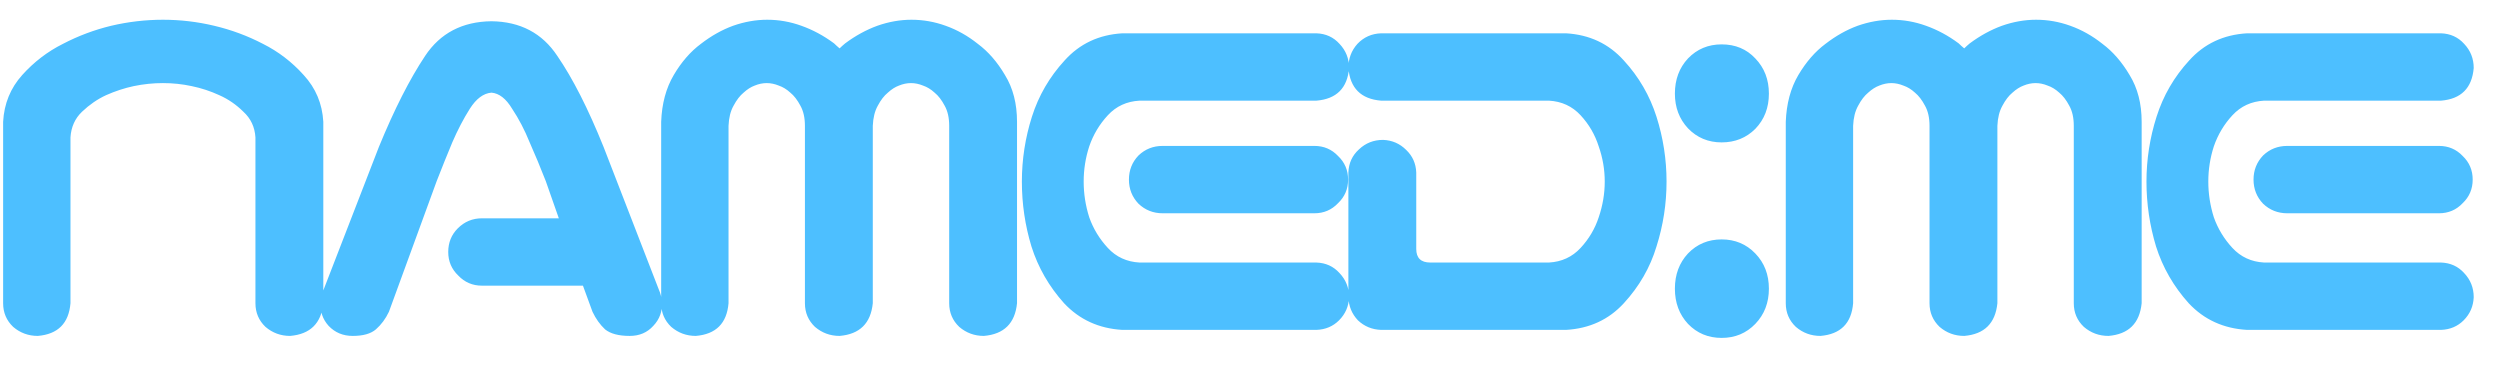
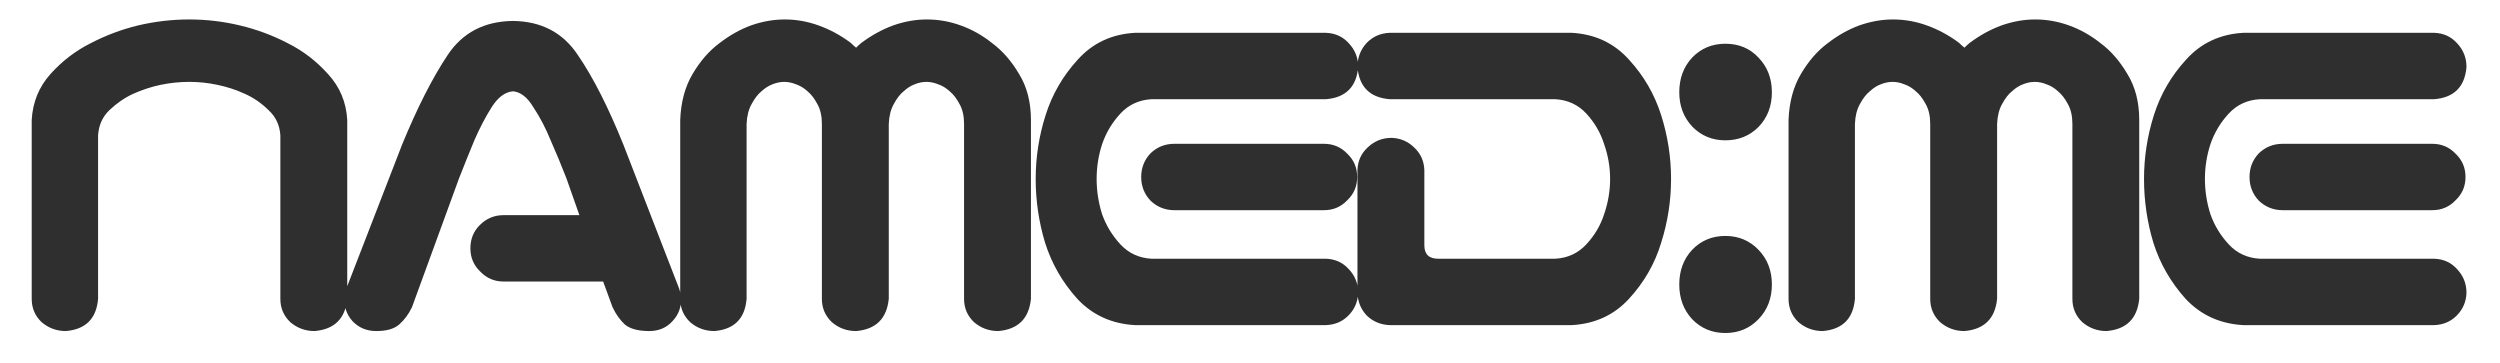
- <svg xmlns="http://www.w3.org/2000/svg" width="68" height="10" viewBox="0 0 68 10" fill="none">
-   <path d="M4.432 0.537C4.906 0.537 5.371 0.592 5.827 0.701C6.292 0.811 6.734 0.975 7.153 1.193C7.572 1.403 7.941 1.686 8.26 2.041C8.588 2.396 8.766 2.82 8.794 3.312V3.887V8.248C8.739 8.795 8.438 9.091 7.891 9.137C7.636 9.137 7.413 9.055 7.221 8.891C7.039 8.717 6.948 8.503 6.948 8.248V3.736C6.93 3.454 6.82 3.221 6.62 3.039C6.428 2.848 6.21 2.697 5.963 2.588C5.726 2.479 5.476 2.396 5.212 2.342C4.956 2.287 4.697 2.26 4.432 2.26C4.168 2.26 3.904 2.287 3.639 2.342C3.384 2.396 3.133 2.479 2.887 2.588C2.65 2.697 2.432 2.848 2.231 3.039C2.04 3.221 1.935 3.454 1.917 3.736V8.248C1.871 8.795 1.575 9.091 1.028 9.137C0.773 9.137 0.549 9.055 0.358 8.891C0.176 8.717 0.085 8.503 0.085 8.248V3.887V3.312C0.112 2.82 0.285 2.396 0.604 2.041C0.923 1.686 1.292 1.403 1.712 1.193C2.131 0.975 2.568 0.811 3.024 0.701C3.489 0.592 3.958 0.537 4.432 0.537ZM12.192 6.854C12.192 6.598 12.279 6.384 12.452 6.211C12.634 6.029 12.853 5.938 13.108 5.938H15.2L14.845 4.926C14.699 4.552 14.553 4.201 14.407 3.873C14.271 3.536 14.111 3.23 13.929 2.957C13.765 2.684 13.578 2.538 13.368 2.52C13.149 2.538 12.954 2.684 12.78 2.957C12.607 3.23 12.448 3.536 12.302 3.873C12.165 4.201 12.024 4.552 11.878 4.926L10.579 8.48C10.488 8.672 10.37 8.831 10.224 8.959C10.087 9.077 9.877 9.137 9.595 9.137C9.33 9.137 9.112 9.046 8.938 8.863C8.774 8.681 8.701 8.462 8.72 8.207C8.729 8.089 8.756 7.979 8.802 7.879L10.306 3.996C10.725 2.975 11.144 2.15 11.563 1.521C11.974 0.902 12.575 0.587 13.368 0.578C14.152 0.587 14.749 0.902 15.159 1.521C15.579 2.132 15.998 2.957 16.417 3.996L17.921 7.879C17.966 7.979 17.994 8.089 18.003 8.207C18.021 8.462 17.944 8.681 17.77 8.863C17.606 9.046 17.392 9.137 17.128 9.137C16.827 9.137 16.604 9.077 16.458 8.959C16.321 8.831 16.207 8.672 16.116 8.48L15.856 7.77H13.108C12.853 7.77 12.639 7.678 12.466 7.496C12.284 7.323 12.192 7.109 12.192 6.854ZM20.869 0.537C21.188 0.537 21.497 0.592 21.798 0.701C22.108 0.811 22.404 0.97 22.687 1.18C22.733 1.225 22.783 1.271 22.837 1.316C22.883 1.271 22.933 1.225 22.988 1.18C23.27 0.97 23.562 0.811 23.863 0.701C24.173 0.592 24.483 0.537 24.792 0.537C25.111 0.537 25.421 0.592 25.722 0.701C26.032 0.811 26.324 0.975 26.597 1.193C26.88 1.403 27.126 1.686 27.335 2.041C27.554 2.396 27.663 2.82 27.663 3.312V8.248C27.609 8.795 27.308 9.091 26.761 9.137C26.506 9.137 26.283 9.055 26.091 8.891C25.909 8.717 25.818 8.503 25.818 8.248V3.422C25.818 3.203 25.777 3.021 25.695 2.875C25.613 2.72 25.522 2.602 25.421 2.52C25.321 2.428 25.216 2.365 25.107 2.328C24.997 2.283 24.888 2.26 24.779 2.26C24.669 2.26 24.56 2.283 24.451 2.328C24.35 2.365 24.25 2.428 24.15 2.52C24.049 2.602 23.958 2.72 23.876 2.875C23.794 3.021 23.749 3.203 23.74 3.422V8.248C23.685 8.795 23.384 9.091 22.837 9.137C22.582 9.137 22.359 9.055 22.167 8.891C21.985 8.717 21.894 8.503 21.894 8.248V3.422C21.894 3.203 21.853 3.021 21.771 2.875C21.689 2.72 21.598 2.602 21.497 2.52C21.397 2.428 21.292 2.365 21.183 2.328C21.074 2.283 20.964 2.26 20.855 2.26C20.745 2.26 20.636 2.283 20.527 2.328C20.427 2.365 20.326 2.428 20.226 2.52C20.126 2.602 20.035 2.72 19.953 2.875C19.87 3.021 19.825 3.203 19.816 3.422V8.248C19.77 8.795 19.474 9.091 18.927 9.137C18.672 9.137 18.449 9.055 18.257 8.891C18.075 8.717 17.984 8.503 17.984 8.248V3.312C18.002 2.82 18.116 2.396 18.326 2.041C18.535 1.686 18.781 1.403 19.064 1.193C19.346 0.975 19.638 0.811 19.939 0.701C20.249 0.592 20.559 0.537 20.869 0.537ZM30.529 0.906H31.158H35.806C36.062 0.915 36.271 1.011 36.435 1.193C36.608 1.376 36.695 1.594 36.695 1.85C36.65 2.396 36.353 2.693 35.806 2.738H30.994C30.648 2.757 30.36 2.889 30.133 3.135C29.905 3.381 29.736 3.663 29.627 3.982C29.526 4.292 29.476 4.611 29.476 4.939C29.476 5.268 29.526 5.591 29.627 5.91C29.736 6.22 29.905 6.498 30.133 6.744C30.36 6.99 30.648 7.122 30.994 7.141H35.806C36.062 7.15 36.271 7.245 36.435 7.428C36.608 7.61 36.695 7.829 36.695 8.084C36.686 8.33 36.595 8.54 36.422 8.713C36.258 8.877 36.053 8.964 35.806 8.973H30.789H30.529C29.891 8.936 29.362 8.695 28.943 8.248C28.533 7.792 28.237 7.277 28.055 6.703C27.881 6.129 27.795 5.541 27.795 4.939C27.795 4.338 27.886 3.75 28.068 3.176C28.25 2.602 28.547 2.091 28.957 1.645C29.367 1.189 29.891 0.943 30.529 0.906ZM36.668 4.885C36.668 5.14 36.577 5.354 36.394 5.527C36.221 5.71 36.007 5.801 35.752 5.801H31.623C31.368 5.801 31.149 5.714 30.967 5.541C30.793 5.359 30.707 5.14 30.707 4.885C30.707 4.63 30.793 4.411 30.967 4.229C31.149 4.055 31.368 3.969 31.623 3.969H35.752C36.007 3.969 36.221 4.06 36.394 4.242C36.577 4.415 36.668 4.63 36.668 4.885ZM42.596 0.906C43.234 0.943 43.758 1.189 44.168 1.645C44.578 2.091 44.874 2.602 45.057 3.176C45.239 3.75 45.33 4.338 45.33 4.939C45.33 5.541 45.239 6.129 45.057 6.703C44.884 7.277 44.587 7.792 44.168 8.248C43.758 8.695 43.234 8.936 42.596 8.973H37.565C37.319 8.964 37.109 8.877 36.936 8.713C36.772 8.54 36.685 8.33 36.676 8.084V4.693C36.685 4.438 36.781 4.229 36.963 4.064C37.145 3.891 37.364 3.805 37.619 3.805C37.865 3.814 38.075 3.905 38.248 4.078C38.421 4.242 38.513 4.447 38.522 4.693V6.771C38.522 7.018 38.649 7.141 38.904 7.141H42.131C42.477 7.122 42.764 6.99 42.992 6.744C43.22 6.498 43.384 6.22 43.485 5.91C43.594 5.591 43.649 5.268 43.649 4.939C43.649 4.611 43.594 4.292 43.485 3.982C43.384 3.663 43.22 3.381 42.992 3.135C42.764 2.889 42.477 2.757 42.131 2.738H37.565C37.018 2.693 36.722 2.396 36.676 1.85C36.676 1.594 36.758 1.376 36.922 1.193C37.095 1.011 37.309 0.915 37.565 0.906H42.596ZM46.829 3.873C46.464 3.873 46.159 3.745 45.913 3.49C45.676 3.235 45.557 2.921 45.557 2.547C45.557 2.164 45.676 1.845 45.913 1.59C46.159 1.335 46.464 1.207 46.829 1.207C47.202 1.207 47.508 1.335 47.745 1.59C47.991 1.845 48.114 2.164 48.114 2.547C48.114 2.93 47.991 3.249 47.745 3.504C47.499 3.75 47.193 3.873 46.829 3.873ZM46.829 9.191C46.464 9.191 46.159 9.064 45.913 8.809C45.676 8.553 45.557 8.234 45.557 7.852C45.557 7.469 45.676 7.15 45.913 6.895C46.159 6.639 46.464 6.512 46.829 6.512C47.193 6.512 47.499 6.639 47.745 6.895C47.991 7.15 48.114 7.469 48.114 7.852C48.114 8.234 47.991 8.553 47.745 8.809C47.499 9.064 47.193 9.191 46.829 9.191ZM51.458 0.537C51.777 0.537 52.087 0.592 52.388 0.701C52.698 0.811 52.994 0.97 53.276 1.18C53.322 1.225 53.372 1.271 53.427 1.316C53.472 1.271 53.523 1.225 53.577 1.18C53.86 0.97 54.151 0.811 54.452 0.701C54.762 0.592 55.072 0.537 55.382 0.537C55.701 0.537 56.011 0.592 56.312 0.701C56.621 0.811 56.913 0.975 57.187 1.193C57.469 1.403 57.715 1.686 57.925 2.041C58.144 2.396 58.253 2.82 58.253 3.312V8.248C58.198 8.795 57.898 9.091 57.351 9.137C57.095 9.137 56.872 9.055 56.681 8.891C56.498 8.717 56.407 8.503 56.407 8.248V3.422C56.407 3.203 56.366 3.021 56.284 2.875C56.202 2.72 56.111 2.602 56.011 2.52C55.91 2.428 55.806 2.365 55.696 2.328C55.587 2.283 55.477 2.26 55.368 2.26C55.259 2.26 55.149 2.283 55.04 2.328C54.94 2.365 54.84 2.428 54.739 2.52C54.639 2.602 54.548 2.72 54.466 2.875C54.384 3.021 54.338 3.203 54.329 3.422V8.248C54.274 8.795 53.974 9.091 53.427 9.137C53.172 9.137 52.948 9.055 52.757 8.891C52.575 8.717 52.483 8.503 52.483 8.248V3.422C52.483 3.203 52.442 3.021 52.36 2.875C52.278 2.72 52.187 2.602 52.087 2.52C51.987 2.428 51.882 2.365 51.773 2.328C51.663 2.283 51.554 2.26 51.444 2.26C51.335 2.26 51.226 2.283 51.116 2.328C51.016 2.365 50.916 2.428 50.815 2.52C50.715 2.602 50.624 2.72 50.542 2.875C50.46 3.021 50.414 3.203 50.405 3.422V8.248C50.36 8.795 50.063 9.091 49.517 9.137C49.261 9.137 49.038 9.055 48.847 8.891C48.664 8.717 48.573 8.503 48.573 8.248V3.312C48.592 2.82 48.705 2.396 48.915 2.041C49.125 1.686 49.371 1.403 49.653 1.193C49.936 0.975 50.227 0.811 50.528 0.701C50.838 0.592 51.148 0.537 51.458 0.537ZM61.119 0.906H61.748H66.396C66.651 0.915 66.861 1.011 67.025 1.193C67.198 1.376 67.285 1.594 67.285 1.85C67.239 2.396 66.943 2.693 66.396 2.738H61.583C61.237 2.757 60.95 2.889 60.722 3.135C60.494 3.381 60.326 3.663 60.216 3.982C60.116 4.292 60.066 4.611 60.066 4.939C60.066 5.268 60.116 5.591 60.216 5.91C60.326 6.22 60.494 6.498 60.722 6.744C60.95 6.99 61.237 7.122 61.583 7.141H66.396C66.651 7.15 66.861 7.245 67.025 7.428C67.198 7.61 67.285 7.829 67.285 8.084C67.275 8.33 67.184 8.54 67.011 8.713C66.847 8.877 66.642 8.964 66.396 8.973H61.378H61.119C60.48 8.936 59.952 8.695 59.533 8.248C59.123 7.792 58.826 7.277 58.644 6.703C58.471 6.129 58.384 5.541 58.384 4.939C58.384 4.338 58.475 3.75 58.658 3.176C58.84 2.602 59.136 2.091 59.546 1.645C59.956 1.189 60.48 0.943 61.119 0.906ZM67.257 4.885C67.257 5.14 67.166 5.354 66.984 5.527C66.811 5.71 66.596 5.801 66.341 5.801H62.212C61.957 5.801 61.738 5.714 61.556 5.541C61.383 5.359 61.296 5.14 61.296 4.885C61.296 4.63 61.383 4.411 61.556 4.229C61.738 4.055 61.957 3.969 62.212 3.969H66.341C66.596 3.969 66.811 4.06 66.984 4.242C67.166 4.415 67.257 4.63 67.257 4.885Z" fill="#4DBFFF" />
+ <svg xmlns="http://www.w3.org/2000/svg" width="69" height="10" viewBox="0 0 69 10" fill="none">
+   <path d="M5.223 0.537C5.697 0.537 6.161 0.592 6.617 0.701C7.082 0.811 7.524 0.975 7.943 1.193C8.363 1.403 8.732 1.686 9.051 2.041C9.379 2.396 9.557 2.82 9.584 3.312V3.887V8.248C9.529 8.795 9.229 9.091 8.682 9.137C8.426 9.137 8.203 9.055 8.012 8.891C7.829 8.717 7.738 8.503 7.738 8.248V3.736C7.72 3.454 7.611 3.221 7.41 3.039C7.219 2.848 7 2.697 6.754 2.588C6.517 2.479 6.266 2.396 6.002 2.342C5.747 2.287 5.487 2.26 5.223 2.26C4.958 2.26 4.694 2.287 4.43 2.342C4.174 2.396 3.924 2.479 3.678 2.588C3.441 2.697 3.222 2.848 3.021 3.039C2.83 3.221 2.725 3.454 2.707 3.736V8.248C2.661 8.795 2.365 9.091 1.818 9.137C1.563 9.137 1.34 9.055 1.148 8.891C0.966 8.717 0.875 8.503 0.875 8.248V3.887V3.312C0.902 2.82 1.076 2.396 1.395 2.041C1.714 1.686 2.083 1.403 2.502 1.193C2.921 0.975 3.359 0.811 3.814 0.701C4.279 0.592 4.749 0.537 5.223 0.537ZM12.983 6.854C12.983 6.598 13.069 6.384 13.243 6.211C13.425 6.029 13.644 5.938 13.899 5.938H15.991L15.635 4.926C15.489 4.552 15.344 4.201 15.198 3.873C15.061 3.536 14.901 3.23 14.719 2.957C14.555 2.684 14.368 2.538 14.159 2.52C13.94 2.538 13.744 2.684 13.571 2.957C13.398 3.23 13.238 3.536 13.092 3.873C12.956 4.201 12.814 4.552 12.668 4.926L11.37 8.48C11.278 8.672 11.16 8.831 11.014 8.959C10.877 9.077 10.668 9.137 10.385 9.137C10.121 9.137 9.902 9.046 9.729 8.863C9.565 8.681 9.492 8.462 9.51 8.207C9.519 8.089 9.547 7.979 9.592 7.879L11.096 3.996C11.515 2.975 11.935 2.15 12.354 1.521C12.764 0.902 13.366 0.587 14.159 0.578C14.942 0.587 15.54 0.902 15.95 1.521C16.369 2.132 16.788 2.957 17.207 3.996L18.711 7.879C18.757 7.979 18.784 8.089 18.793 8.207C18.812 8.462 18.734 8.681 18.561 8.863C18.397 9.046 18.183 9.137 17.918 9.137C17.618 9.137 17.394 9.077 17.248 8.959C17.112 8.831 16.998 8.672 16.907 8.48L16.647 7.77H13.899C13.644 7.77 13.429 7.678 13.256 7.496C13.074 7.323 12.983 7.109 12.983 6.854ZM21.659 0.537C21.978 0.537 22.288 0.592 22.589 0.701C22.899 0.811 23.195 0.97 23.477 1.18C23.523 1.225 23.573 1.271 23.628 1.316C23.673 1.271 23.723 1.225 23.778 1.18C24.061 0.97 24.352 0.811 24.653 0.701C24.963 0.592 25.273 0.537 25.583 0.537C25.902 0.537 26.212 0.592 26.512 0.701C26.822 0.811 27.114 0.975 27.387 1.193C27.67 1.403 27.916 1.686 28.126 2.041C28.345 2.396 28.454 2.82 28.454 3.312V8.248C28.399 8.795 28.098 9.091 27.552 9.137C27.296 9.137 27.073 9.055 26.882 8.891C26.699 8.717 26.608 8.503 26.608 8.248V3.422C26.608 3.203 26.567 3.021 26.485 2.875C26.403 2.72 26.312 2.602 26.212 2.52C26.111 2.428 26.007 2.365 25.897 2.328C25.788 2.283 25.678 2.26 25.569 2.26C25.46 2.26 25.35 2.283 25.241 2.328C25.141 2.365 25.041 2.428 24.94 2.52C24.84 2.602 24.749 2.72 24.667 2.875C24.585 3.021 24.539 3.203 24.53 3.422V8.248C24.475 8.795 24.175 9.091 23.628 9.137C23.372 9.137 23.149 9.055 22.958 8.891C22.776 8.717 22.684 8.503 22.684 8.248V3.422C22.684 3.203 22.643 3.021 22.561 2.875C22.479 2.72 22.388 2.602 22.288 2.52C22.188 2.428 22.083 2.365 21.973 2.328C21.864 2.283 21.755 2.26 21.645 2.26C21.536 2.26 21.427 2.283 21.317 2.328C21.217 2.365 21.117 2.428 21.016 2.52C20.916 2.602 20.825 2.72 20.743 2.875C20.661 3.021 20.615 3.203 20.606 3.422V8.248C20.561 8.795 20.265 9.091 19.718 9.137C19.462 9.137 19.239 9.055 19.048 8.891C18.865 8.717 18.774 8.503 18.774 8.248V3.312C18.792 2.82 18.906 2.396 19.116 2.041C19.326 1.686 19.572 1.403 19.854 1.193C20.137 0.975 20.428 0.811 20.729 0.701C21.039 0.592 21.349 0.537 21.659 0.537ZM31.32 0.906H31.948H36.597C36.852 0.915 37.062 1.011 37.226 1.193C37.399 1.376 37.486 1.594 37.486 1.85C37.44 2.396 37.144 2.693 36.597 2.738H31.784C31.438 2.757 31.151 2.889 30.923 3.135C30.695 3.381 30.527 3.663 30.417 3.982C30.317 4.292 30.267 4.611 30.267 4.939C30.267 5.268 30.317 5.591 30.417 5.91C30.527 6.22 30.695 6.498 30.923 6.744C31.151 6.99 31.438 7.122 31.784 7.141H36.597C36.852 7.15 37.062 7.245 37.226 7.428C37.399 7.61 37.486 7.829 37.486 8.084C37.476 8.33 37.385 8.54 37.212 8.713C37.048 8.877 36.843 8.964 36.597 8.973H31.579H31.32C30.681 8.936 30.153 8.695 29.734 8.248C29.323 7.792 29.027 7.277 28.845 6.703C28.672 6.129 28.585 5.541 28.585 4.939C28.585 4.338 28.676 3.75 28.859 3.176C29.041 2.602 29.337 2.091 29.747 1.645C30.157 1.189 30.681 0.943 31.32 0.906ZM37.458 4.885C37.458 5.14 37.367 5.354 37.185 5.527C37.012 5.71 36.797 5.801 36.542 5.801H32.413C32.158 5.801 31.939 5.714 31.757 5.541C31.584 5.359 31.497 5.14 31.497 4.885C31.497 4.63 31.584 4.411 31.757 4.229C31.939 4.055 32.158 3.969 32.413 3.969H36.542C36.797 3.969 37.012 4.06 37.185 4.242C37.367 4.415 37.458 4.63 37.458 4.885ZM43.386 0.906C44.024 0.943 44.548 1.189 44.959 1.645C45.369 2.091 45.665 2.602 45.847 3.176C46.03 3.75 46.121 4.338 46.121 4.939C46.121 5.541 46.03 6.129 45.847 6.703C45.674 7.277 45.378 7.792 44.959 8.248C44.548 8.695 44.024 8.936 43.386 8.973H38.355C38.109 8.964 37.899 8.877 37.726 8.713C37.562 8.54 37.475 8.33 37.466 8.084V4.693C37.475 4.438 37.571 4.229 37.754 4.064C37.936 3.891 38.155 3.805 38.41 3.805C38.656 3.814 38.865 3.905 39.039 4.078C39.212 4.242 39.303 4.447 39.312 4.693V6.771C39.312 7.018 39.44 7.141 39.695 7.141H42.922C43.268 7.122 43.555 6.99 43.783 6.744C44.011 6.498 44.175 6.22 44.275 5.91C44.384 5.591 44.439 5.268 44.439 4.939C44.439 4.611 44.384 4.292 44.275 3.982C44.175 3.663 44.011 3.381 43.783 3.135C43.555 2.889 43.268 2.757 42.922 2.738H38.355C37.808 2.693 37.512 2.396 37.466 1.85C37.466 1.594 37.548 1.376 37.712 1.193C37.886 1.011 38.1 0.915 38.355 0.906H43.386ZM47.619 3.873C47.255 3.873 46.949 3.745 46.703 3.49C46.466 3.235 46.348 2.921 46.348 2.547C46.348 2.164 46.466 1.845 46.703 1.59C46.949 1.335 47.255 1.207 47.619 1.207C47.993 1.207 48.298 1.335 48.535 1.59C48.781 1.845 48.904 2.164 48.904 2.547C48.904 2.93 48.781 3.249 48.535 3.504C48.289 3.75 47.984 3.873 47.619 3.873ZM47.619 9.191C47.255 9.191 46.949 9.064 46.703 8.809C46.466 8.553 46.348 8.234 46.348 7.852C46.348 7.469 46.466 7.15 46.703 6.895C46.949 6.639 47.255 6.512 47.619 6.512C47.984 6.512 48.289 6.639 48.535 6.895C48.781 7.15 48.904 7.469 48.904 7.852C48.904 8.234 48.781 8.553 48.535 8.809C48.289 9.064 47.984 9.191 47.619 9.191ZM52.248 0.537C52.567 0.537 52.877 0.592 53.178 0.701C53.488 0.811 53.784 0.97 54.067 1.18C54.112 1.225 54.163 1.271 54.217 1.316C54.263 1.271 54.313 1.225 54.368 1.18C54.65 0.97 54.942 0.811 55.243 0.701C55.553 0.592 55.862 0.537 56.172 0.537C56.491 0.537 56.801 0.592 57.102 0.701C57.412 0.811 57.703 0.975 57.977 1.193C58.26 1.403 58.506 1.686 58.715 2.041C58.934 2.396 59.043 2.82 59.043 3.312V8.248C58.989 8.795 58.688 9.091 58.141 9.137C57.886 9.137 57.663 9.055 57.471 8.891C57.289 8.717 57.198 8.503 57.198 8.248V3.422C57.198 3.203 57.157 3.021 57.075 2.875C56.993 2.72 56.901 2.602 56.801 2.52C56.701 2.428 56.596 2.365 56.487 2.328C56.377 2.283 56.268 2.26 56.159 2.26C56.049 2.26 55.94 2.283 55.831 2.328C55.73 2.365 55.63 2.428 55.53 2.52C55.429 2.602 55.338 2.72 55.256 2.875C55.174 3.021 55.129 3.203 55.12 3.422V8.248C55.065 8.795 54.764 9.091 54.217 9.137C53.962 9.137 53.739 9.055 53.547 8.891C53.365 8.717 53.274 8.503 53.274 8.248V3.422C53.274 3.203 53.233 3.021 53.151 2.875C53.069 2.72 52.978 2.602 52.877 2.52C52.777 2.428 52.672 2.365 52.563 2.328C52.453 2.283 52.344 2.26 52.235 2.26C52.125 2.26 52.016 2.283 51.907 2.328C51.806 2.365 51.706 2.428 51.606 2.52C51.506 2.602 51.414 2.72 51.332 2.875C51.25 3.021 51.205 3.203 51.196 3.422V8.248C51.15 8.795 50.854 9.091 50.307 9.137C50.052 9.137 49.828 9.055 49.637 8.891C49.455 8.717 49.364 8.503 49.364 8.248V3.312C49.382 2.82 49.496 2.396 49.706 2.041C49.915 1.686 50.161 1.403 50.444 1.193C50.726 0.975 51.018 0.811 51.319 0.701C51.629 0.592 51.938 0.537 52.248 0.537ZM61.909 0.906H62.538H67.186C67.442 0.915 67.651 1.011 67.815 1.193C67.988 1.376 68.075 1.594 68.075 1.85C68.029 2.396 67.733 2.693 67.186 2.738H62.374C62.028 2.757 61.74 2.889 61.513 3.135C61.285 3.381 61.116 3.663 61.007 3.982C60.906 4.292 60.856 4.611 60.856 4.939C60.856 5.268 60.906 5.591 61.007 5.91C61.116 6.22 61.285 6.498 61.513 6.744C61.74 6.99 62.028 7.122 62.374 7.141H67.186C67.442 7.15 67.651 7.245 67.815 7.428C67.988 7.61 68.075 7.829 68.075 8.084C68.066 8.33 67.975 8.54 67.802 8.713C67.638 8.877 67.432 8.964 67.186 8.973H62.169H61.909C61.271 8.936 60.742 8.695 60.323 8.248C59.913 7.792 59.617 7.277 59.434 6.703C59.261 6.129 59.175 5.541 59.175 4.939C59.175 4.338 59.266 3.75 59.448 3.176C59.63 2.602 59.927 2.091 60.337 1.645C60.747 1.189 61.271 0.943 61.909 0.906ZM68.048 4.885C68.048 5.14 67.957 5.354 67.774 5.527C67.601 5.71 67.387 5.801 67.132 5.801H63.003C62.748 5.801 62.529 5.714 62.346 5.541C62.173 5.359 62.087 5.14 62.087 4.885C62.087 4.63 62.173 4.411 62.346 4.229C62.529 4.055 62.748 3.969 63.003 3.969H67.132C67.387 3.969 67.601 4.06 67.774 4.242C67.957 4.415 68.048 4.63 68.048 4.885Z" fill="#2F2F2F" />
</svg>
